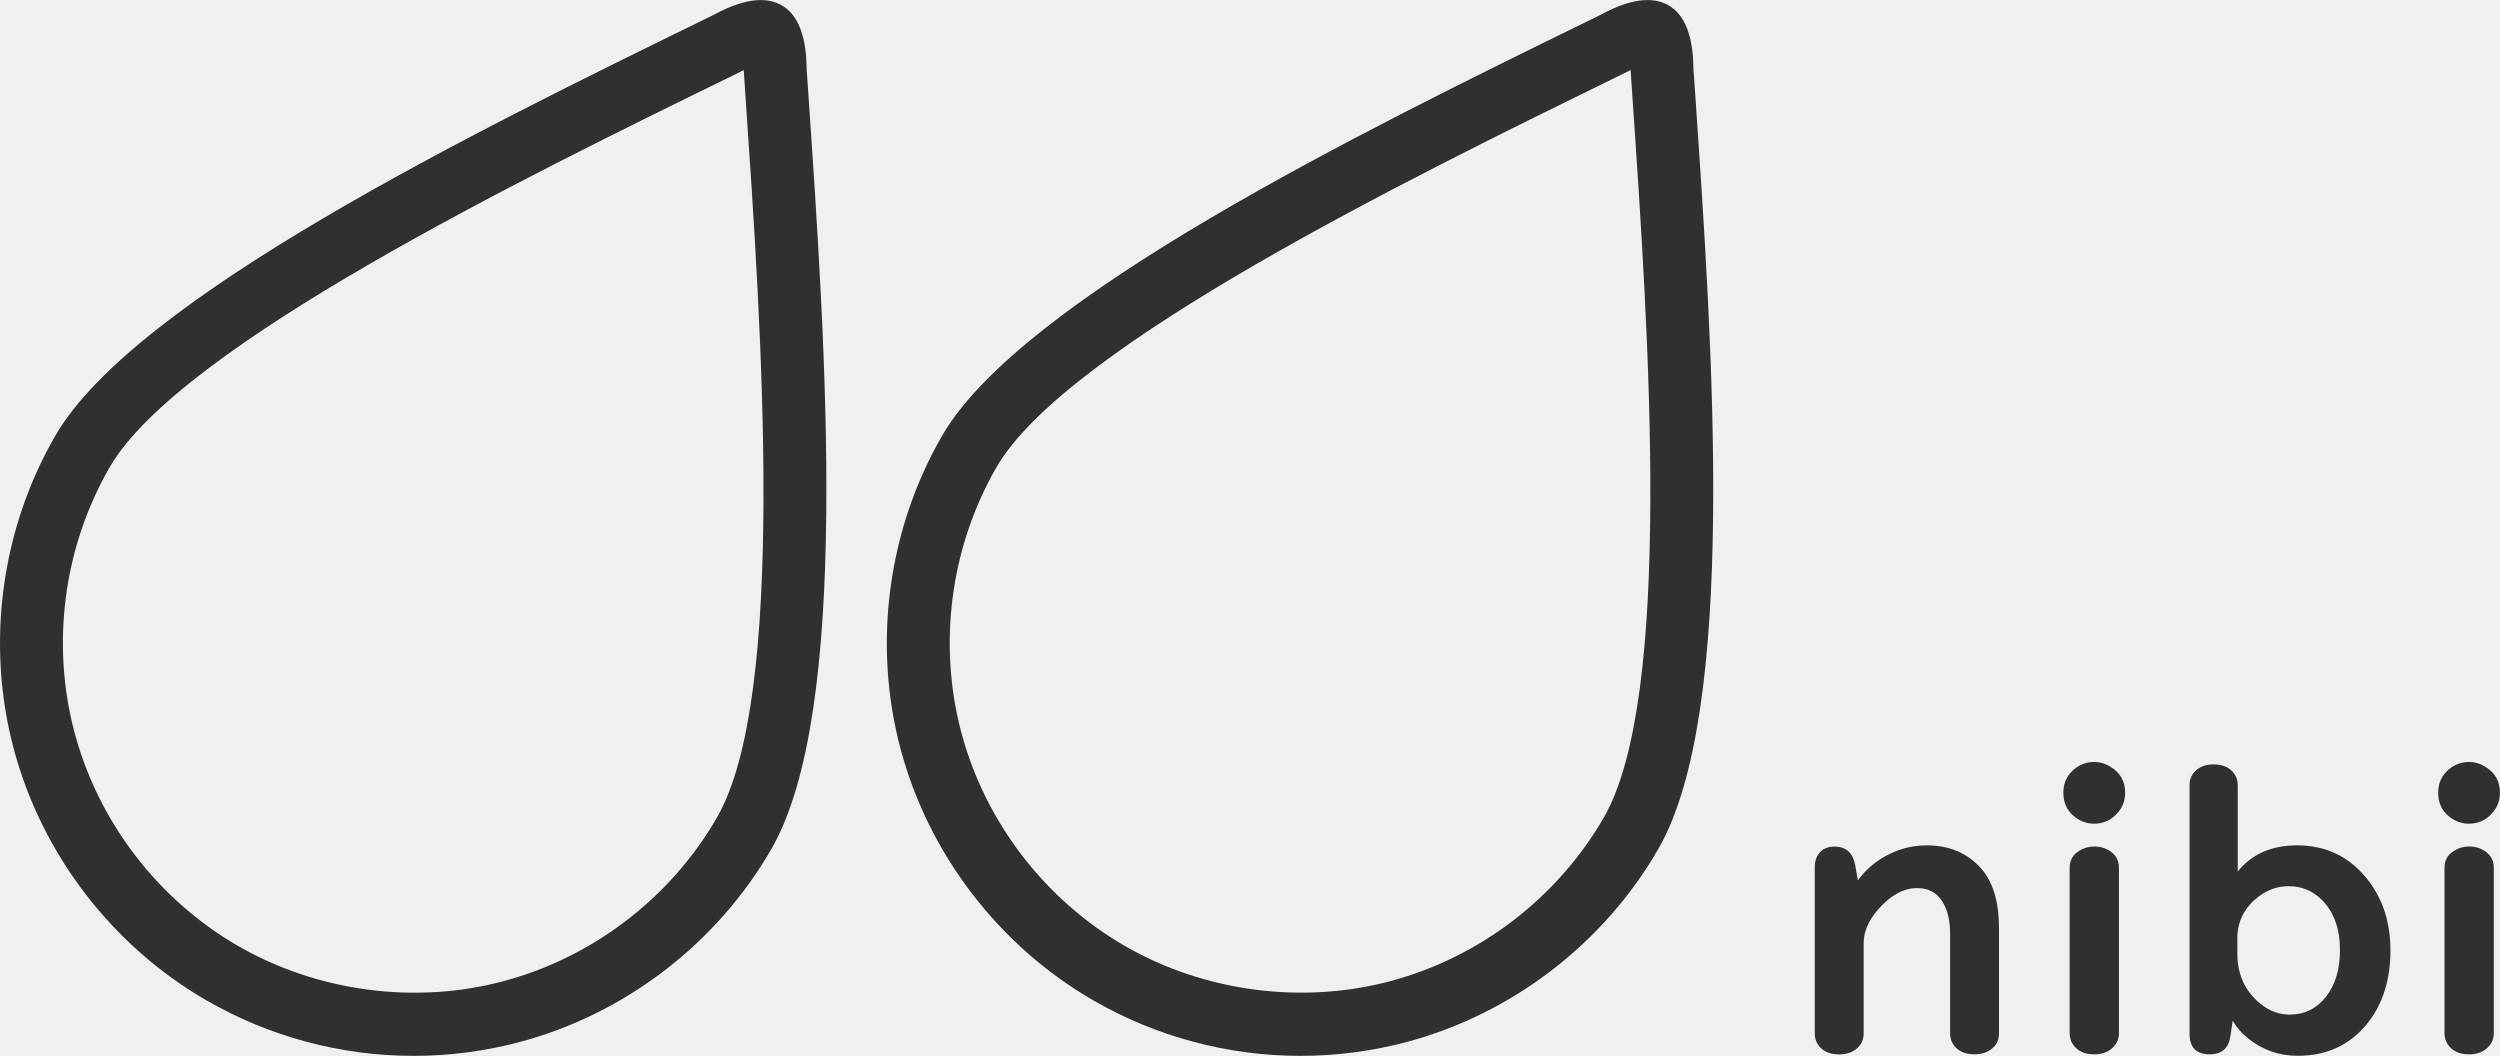
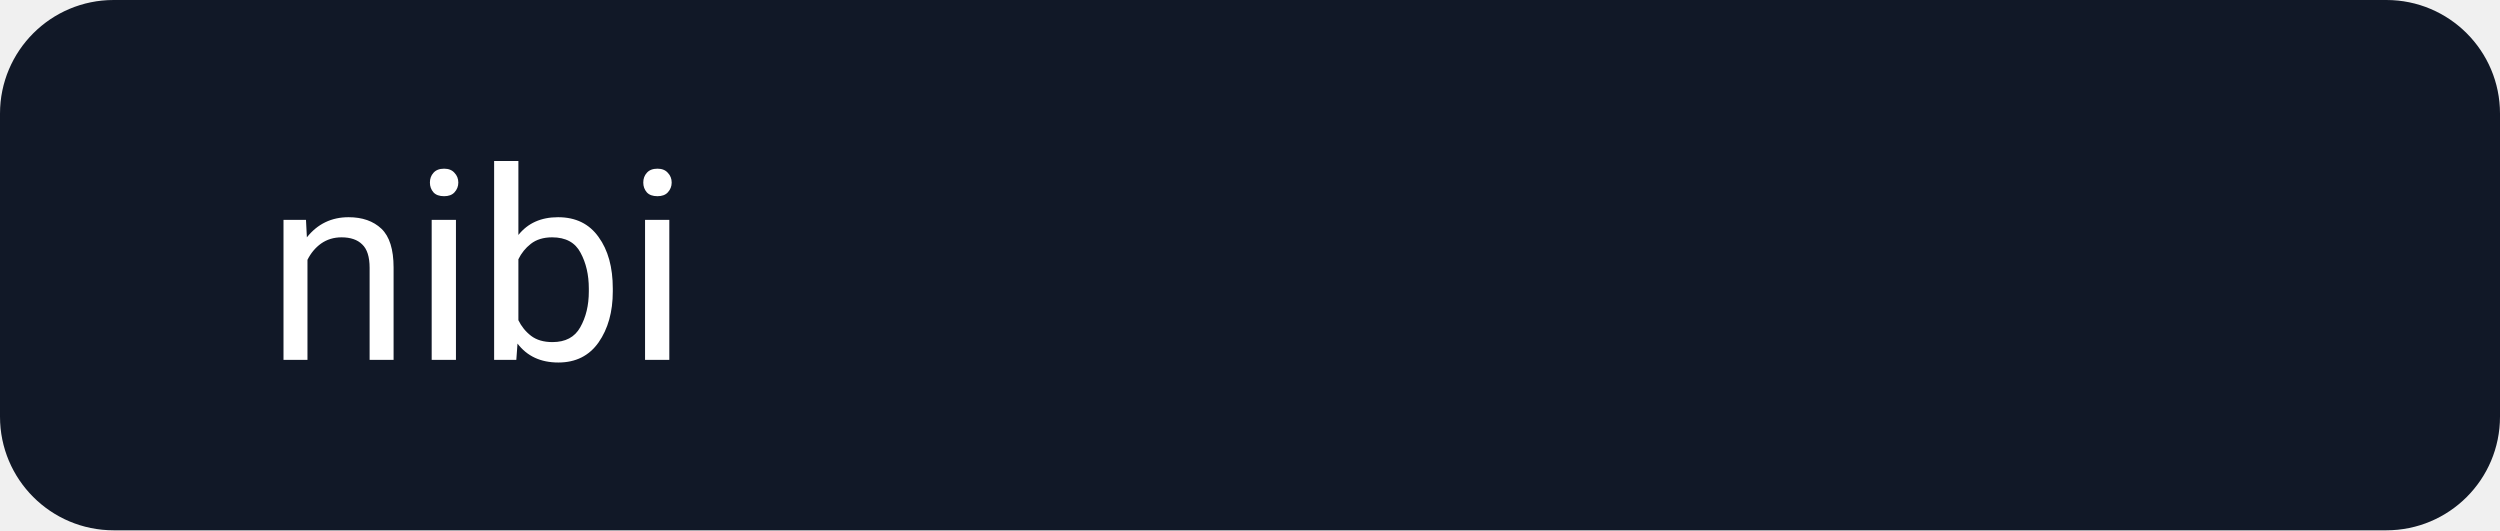
- <svg xmlns="http://www.w3.org/2000/svg" id="_レイヤー_1" version="1.1" viewBox="0 0 500 211.17">
-   <defs>
-     <style>
-       .st0 {
-         fill: #303030;
-       }
-     </style>
-   </defs>
-   <g>
-     <path class="st0" d="M161.6,17.77l-.27-3.93C161.25,2.41,156.28.01,152.12.01c-2.64,0-5.83,1.01-9.42,2.98l-2.27,1.11C95.23,26.21,26.93,59.64,11.06,87.15.16,106-2.85,128.87,2.78,149.89c5.63,21.01,19.68,39.32,38.54,50.2,12.55,7.25,26.85,11.08,41.37,11.08h-.01c7.23.01,14.42-.94,21.38-2.8,21.02-5.63,39.32-19.68,50.2-38.54,15.9-27.54,10.95-99.51,7.34-152.06ZM148.23,14.28l.46-.24s.06-.03.06-.03l.31,4.71c3.3,48.03,8.29,120.6-5.68,144.81-9.24,16-24.75,27.9-42.57,32.67-17.58,4.75-37.23,2.2-53.2-7.01-15.99-9.24-27.89-24.76-32.67-42.57-4.78-17.81-2.23-37.21,7.01-53.2,13.98-24.18,82.85-57.89,124.01-78.02l2.27-1.12ZM150.25,14.49h.02s0,0,0,0h-.02Z" />
-     <path class="st0" d="M338.97,17.77l-.28-3.93c-.07-11.43-5.05-13.83-9.2-13.83-2.65,0-5.84,1.01-9.42,2.98l-2.27,1.11c-45.2,22.12-113.51,55.55-129.38,83.05-10.89,18.86-13.91,41.73-8.28,62.74,5.64,21.02,19.69,39.32,38.55,50.2,12.55,7.25,26.85,11.08,41.36,11.08h.01c7.22.01,14.42-.94,21.38-2.8,21.02-5.64,39.32-19.68,50.2-38.54,15.9-27.54,10.94-99.51,7.33-152.06ZM325.6,14.28l.45-.24s.06-.03.06-.03h.01s.01.1.01.17l.32,4.7c3.3,47.98,8.25,120.47-5.7,144.65-9.25,16-24.77,27.91-42.58,32.67-17.6,4.73-37.26,2.19-53.2-7.01-15.99-9.24-27.9-24.76-32.67-42.57-4.77-17.81-2.22-37.21,7.01-53.2,13.96-24.17,82.86-57.88,124.02-78.03l2.27-1.11Z" />
-   </g>
-   <g>
-     <path class="st0" d="M371.57,176.07c1.43-1.93,3.13-3.46,5.08-4.59,2.73-1.61,5.62-2.41,8.66-2.41,4.54,0,8.17,1.53,10.88,4.59,2.41,2.69,3.61,6.7,3.61,12.05v20.97c0,1-.3,1.86-.9,2.56-.96,1.08-2.3,1.62-4.03,1.62-1.96,0-3.38-.68-4.25-2.03-.4-.63-.6-1.34-.6-2.15v-19.88c0-2.21-.35-4.07-1.05-5.57-1.13-2.41-2.97-3.61-5.54-3.61-2.71,0-5.3,1.41-7.76,4.22-1.96,2.21-2.94,4.48-2.94,6.82v18.04c0,1.08-.35,1.98-1.05,2.71-.96.98-2.24,1.47-3.84,1.47-1.98,0-3.41-.68-4.29-2.03-.4-.6-.6-1.32-.6-2.15v-33.32c0-1,.24-1.85.72-2.52.7-1.03,1.78-1.54,3.24-1.54,2.31,0,3.69,1.26,4.14,3.77l.53,3.01v-.03Z" />
-     <path class="st0" d="M418.9,152.39c1.1,0,2.16.32,3.16.94,1.98,1.18,2.97,2.92,2.97,5.23,0,1.61-.55,3-1.66,4.18-1.2,1.33-2.72,2-4.56,2-1.03,0-2.01-.25-2.94-.75-2.13-1.2-3.2-3.02-3.2-5.46,0-1.91.72-3.46,2.15-4.67,1.18-.98,2.54-1.47,4.07-1.47h.01ZM423.79,173.55v33.06c0,1.03-.32,1.9-.94,2.6-.96,1.11-2.3,1.66-4.03,1.66-1.96,0-3.39-.69-4.29-2.07-.4-.63-.6-1.36-.6-2.18v-33.06c0-1.51.65-2.65,1.96-3.43.9-.55,1.9-.83,2.97-.83,1.28,0,2.41.36,3.39,1.09,1.03.8,1.54,1.86,1.54,3.16h0Z" />
-     <path class="st0" d="M446.53,204.16l-.45,3.09c-.35,2.41-1.73,3.61-4.14,3.61-2.69,0-4.03-1.37-4.03-4.1v-49.74c0-1,.31-1.87.94-2.6.93-1.03,2.22-1.54,3.88-1.54,1.91,0,3.3.65,4.18,1.96.43.63.64,1.36.64,2.18v17.28c2.81-3.49,6.76-5.23,11.86-5.23,5.95,0,10.73,2.39,14.35,7.15,2.89,3.84,4.33,8.45,4.33,13.82,0,5.8-1.48,10.61-4.44,14.42-3.49,4.47-8.18,6.7-14.08,6.7-3.77,0-7.09-1.17-9.98-3.5-1.23-.98-2.25-2.15-3.05-3.5h0ZM447.47,187.71v3.01c0,4.19,1.54,7.54,4.63,10.05,1.78,1.43,3.71,2.15,5.8,2.15,2.99,0,5.41-1.18,7.27-3.54,1.88-2.36,2.82-5.48,2.82-9.38,0-4.29-1.22-7.64-3.65-10.05-1.83-1.81-4.04-2.71-6.63-2.71-2.24,0-4.29.74-6.18,2.22-2.71,2.16-4.07,4.91-4.07,8.25h.01Z" />
-     <path class="st0" d="M493.86,152.39c1.1,0,2.16.32,3.16.94,1.98,1.18,2.97,2.92,2.97,5.23,0,1.61-.55,3-1.66,4.18-1.2,1.33-2.72,2-4.56,2-1.03,0-2.01-.25-2.94-.75-2.13-1.2-3.2-3.02-3.2-5.46,0-1.91.72-3.46,2.15-4.67,1.18-.98,2.54-1.47,4.07-1.47h.01ZM498.76,173.55v33.06c0,1.03-.32,1.9-.94,2.6-.96,1.11-2.3,1.66-4.03,1.66-1.96,0-3.39-.69-4.29-2.07-.4-.63-.6-1.36-.6-2.18v-33.06c0-1.51.65-2.65,1.96-3.43.9-.55,1.9-.83,2.97-.83,1.28,0,2.41.36,3.39,1.09,1.03.8,1.54,1.86,1.54,3.16h0Z" />
-   </g>
+ <svg xmlns="http://www.w3.org/2000/svg" width="132" height="28" viewBox="0 0 132 28" role="img" aria-label="nibi">
+   <rect width="132" height="28" rx="6" fill="#111827" />
+   <text x="14" y="19" font-family="system-ui,-apple-system,Segoe UI,Roboto,Helvetica,Arial,'Noto Sans JP'" font-size="14" fill="#ffffff">nibi</text>
</svg>
